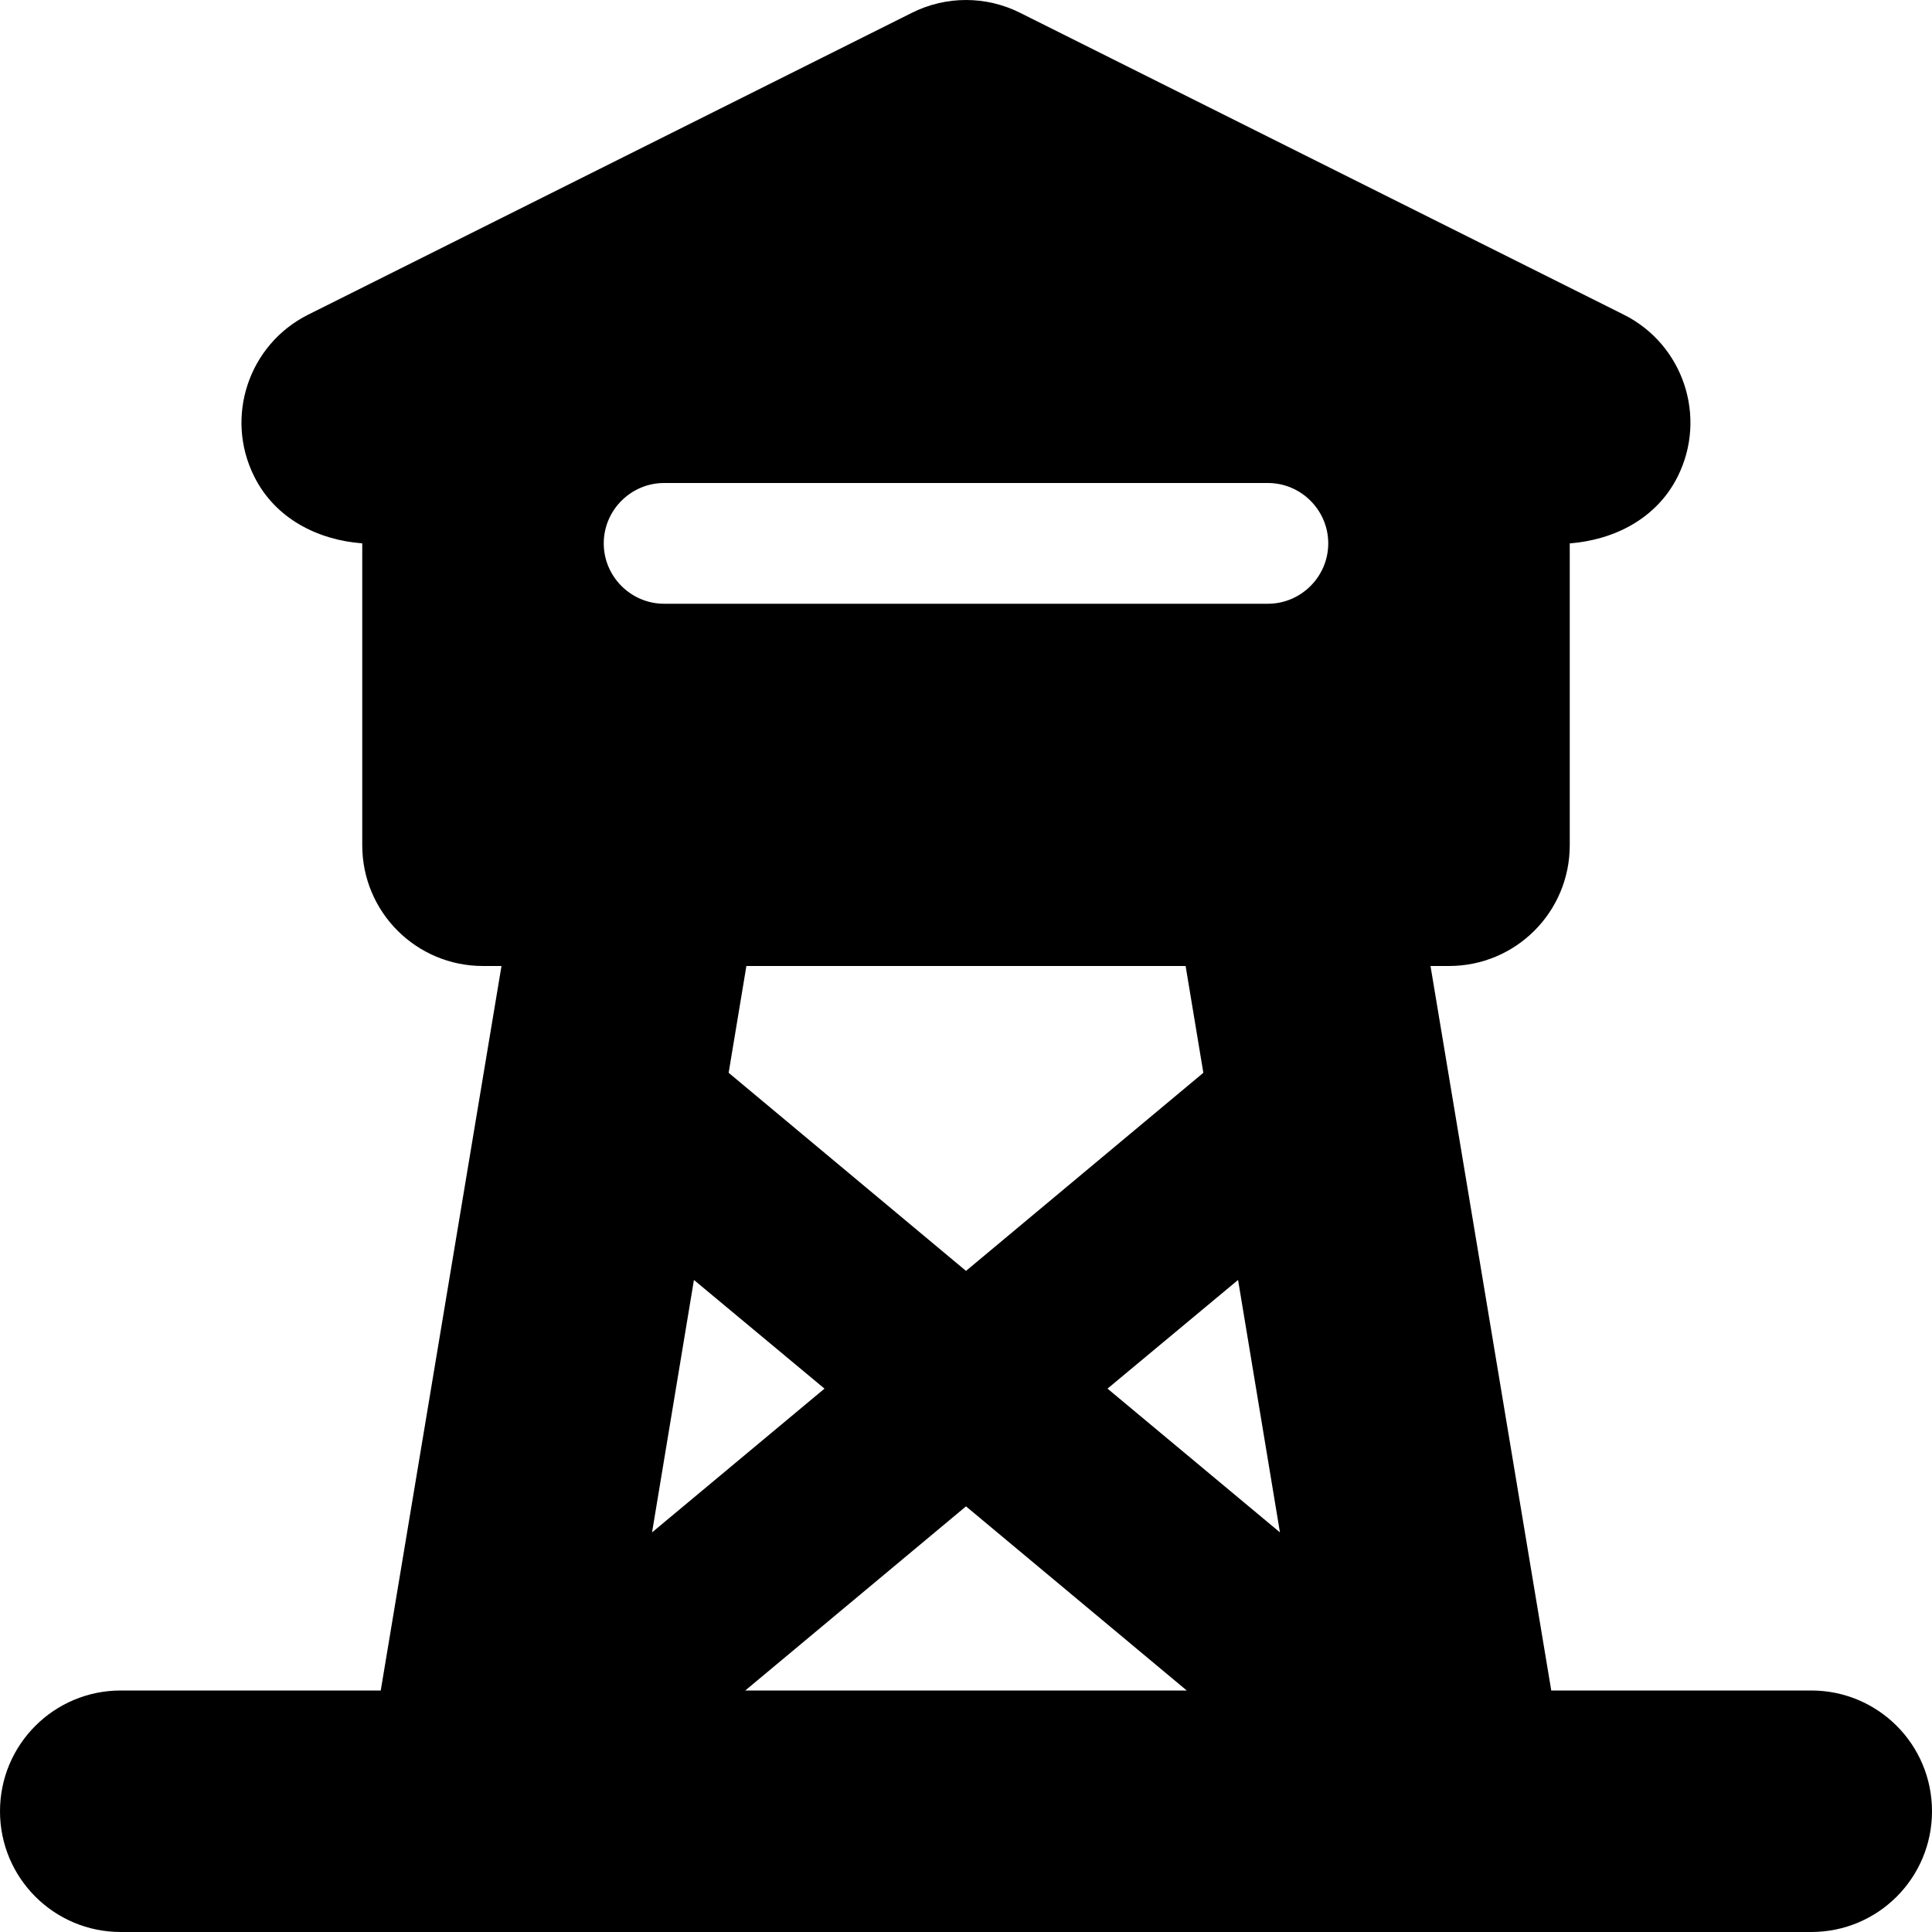
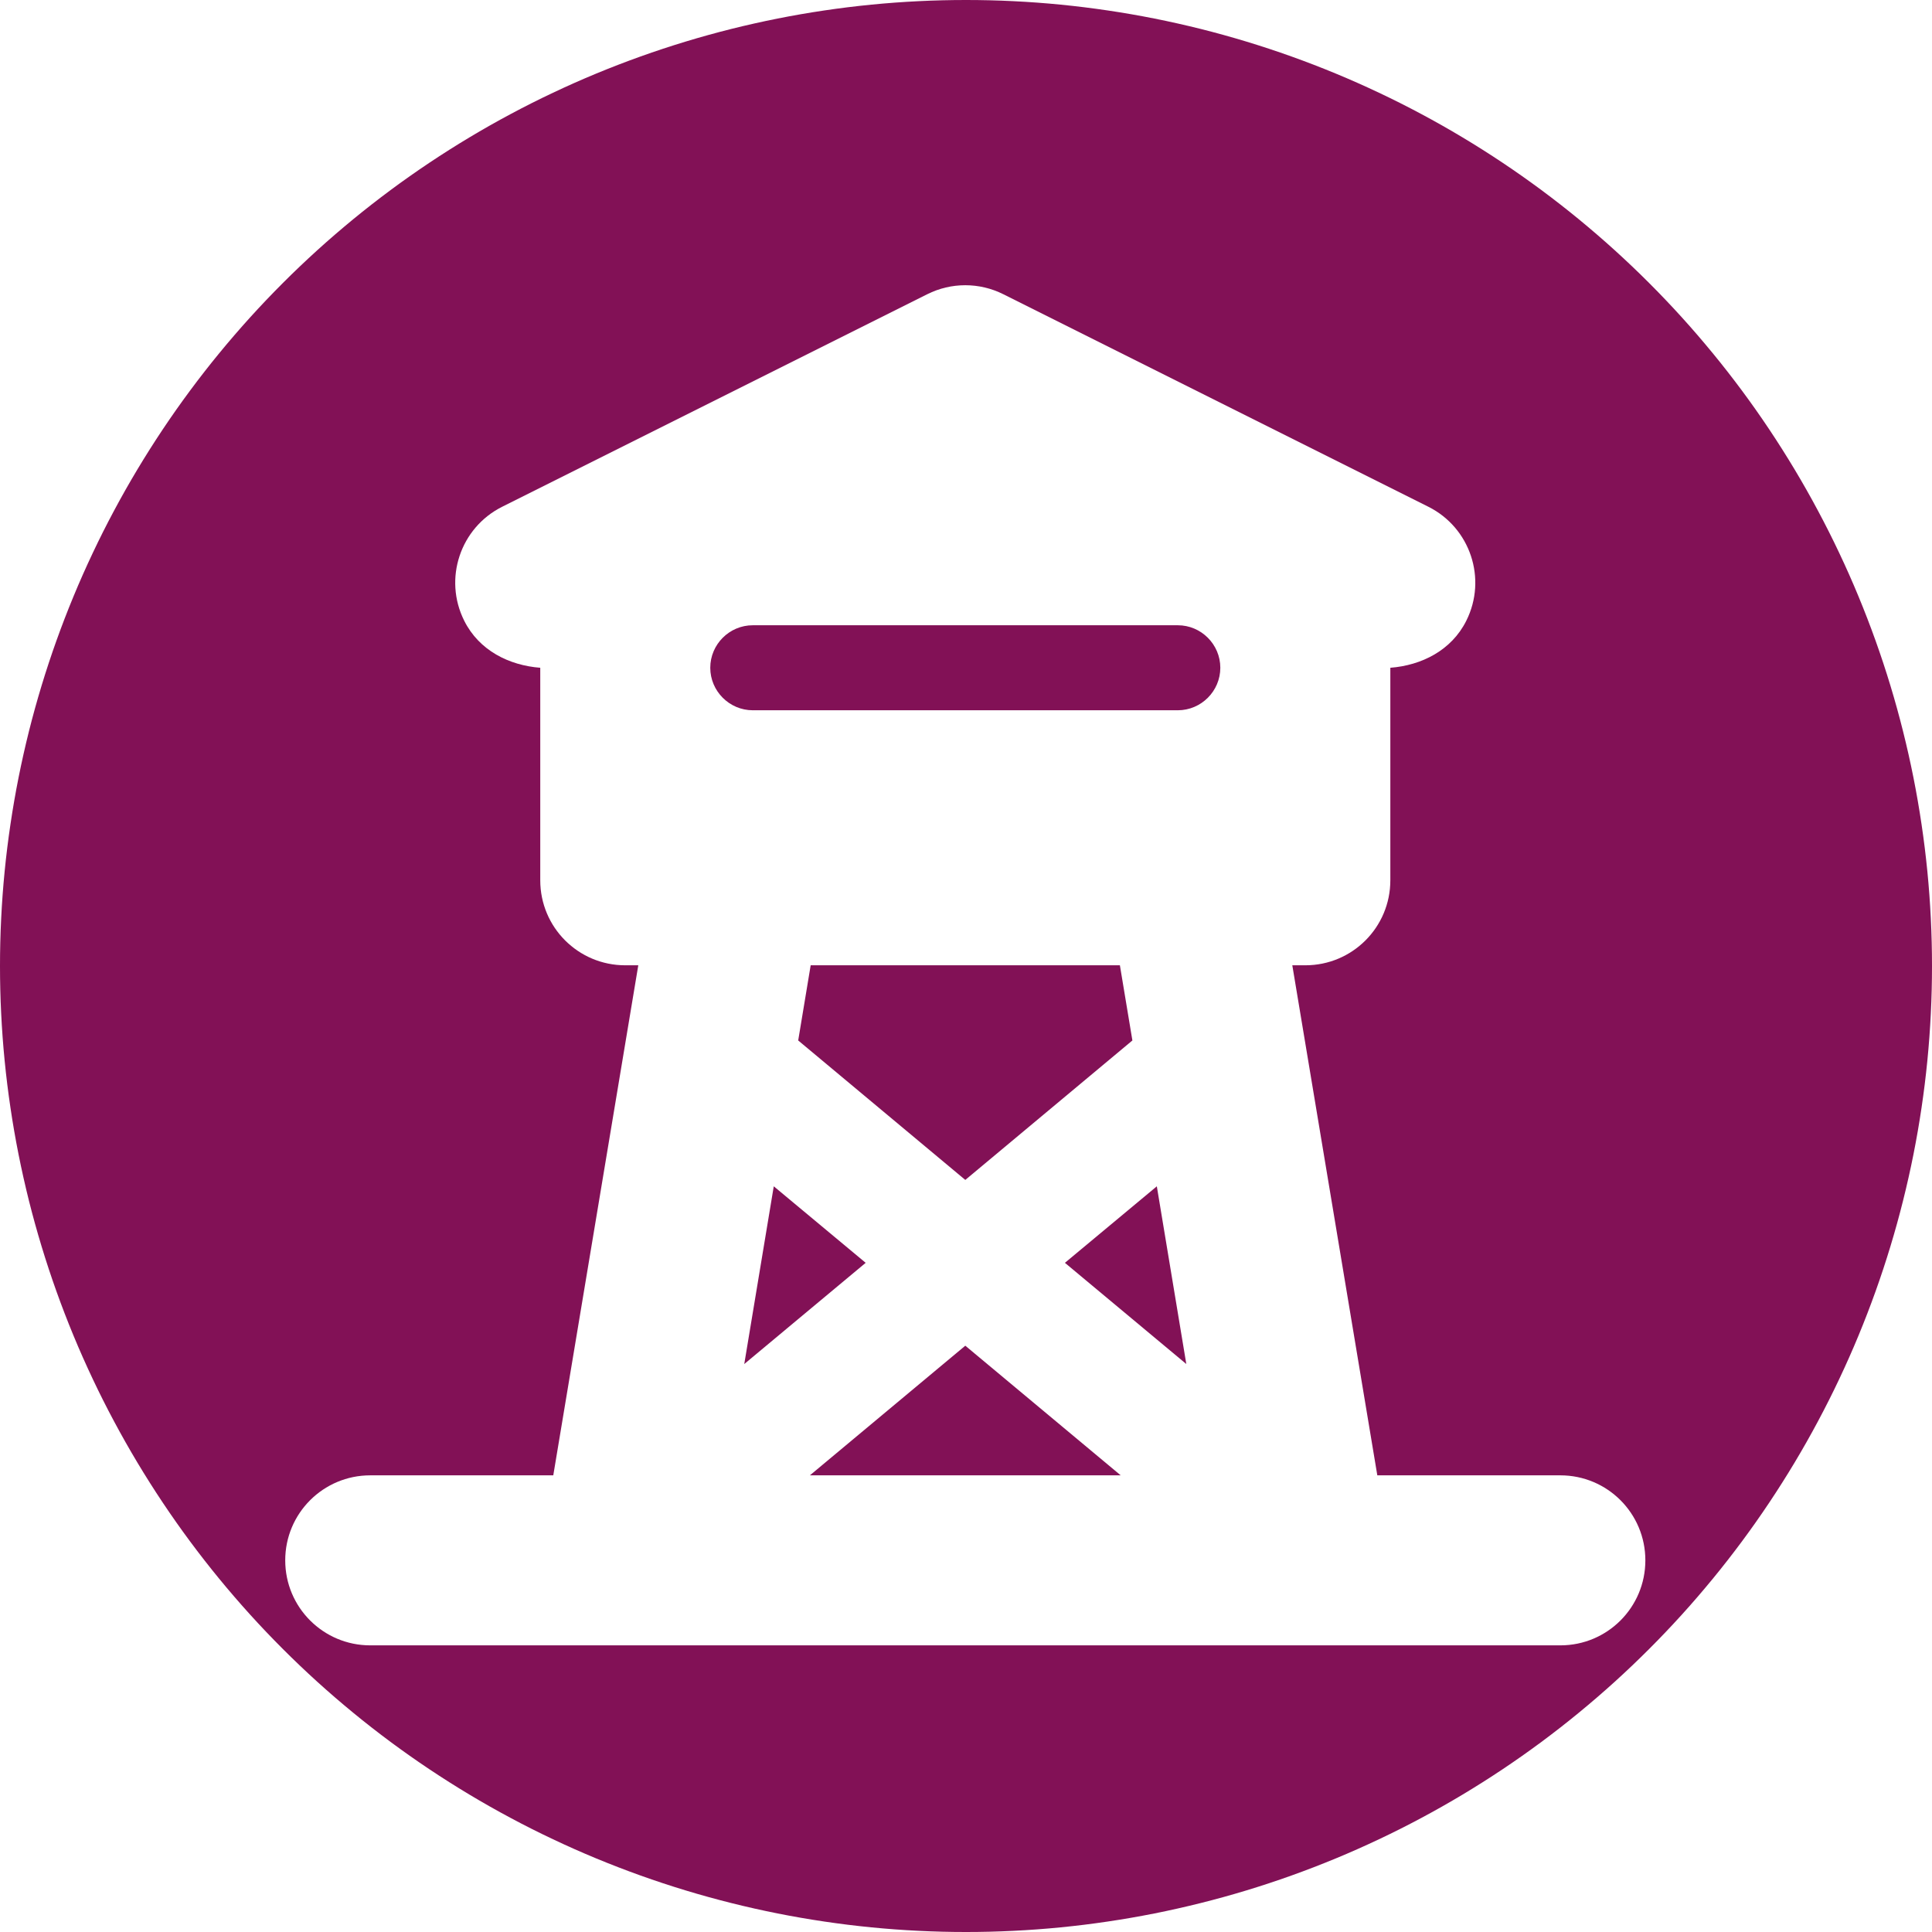
- <svg xmlns="http://www.w3.org/2000/svg" viewBox="0 0 512 512">
-   <path d="M241.7 3.378C250.7-1.126 261.3-1.126 270.3 3.378L430.3 83.38C446.1 91.28 452.5 110.5 444.6 126.3C439 137.5 427.7 143.1 416 144V224C416 241.7 401.7 256 384 256H379.1L411.1 448H480C497.7 448 512 462.3 512 480C512 497.7 497.7 512 480 512H384.5C384.2 512 383.8 512 383.4 512H128.6C128.2 512 127.9 512 127.5 512H32C14.33 512 0 497.7 0 480C0 462.3 14.33 448 32 448H100.9L132.9 256H128C110.3 256 96 241.7 96 224V144C84.27 143.1 72.98 137.5 67.38 126.3C59.47 110.5 65.88 91.28 81.69 83.38L241.7 3.378zM314.5 448L256 399.2L197.5 448H314.5zM193.1 284.3L256 336.8L318.9 284.3L314.2 256H197.8L193.1 284.3zM183.9 339.2L172.8 406.1L218.5 368L183.9 339.2zM293.5 368L339.2 406.1L328.1 339.2L293.5 368zM176 128C167.2 128 160 135.2 160 144C160 152.8 167.2 160 176 160H336C344.8 160 352 152.8 352 144C352 135.2 344.8 128 336 128H176z" />
+ <svg xmlns="http://www.w3.org/2000/svg" width="500" zoomAndPan="magnify" viewBox="0 0 375 375" height="500" preserveAspectRatio="xMidYMid meet" version="1.0">
+   <defs>
+     <clipPath id="id1">
+       <path d="M 55.363 55.363 L 319.363 55.363 L 319.363 319.363 L 55.363 319.363 Z M 55.363 55.363 " clip-rule="nonzero" />
+     </clipPath>
+   </defs>
+   <path fill="rgb(50.98%, 6.67%, 33.73%)" d="M 375 187.5 C 375 190.57 374.926 193.637 374.773 196.699 C 374.625 199.766 374.398 202.824 374.098 205.879 C 373.797 208.934 373.422 211.977 372.969 215.012 C 372.52 218.047 371.996 221.07 371.398 224.078 C 370.797 227.09 370.125 230.082 369.379 233.059 C 368.637 236.035 367.816 238.992 366.926 241.93 C 366.035 244.863 365.074 247.777 364.039 250.668 C 363.004 253.555 361.902 256.418 360.727 259.254 C 359.555 262.09 358.309 264.891 356.996 267.668 C 355.688 270.441 354.305 273.18 352.859 275.887 C 351.414 278.594 349.902 281.262 348.324 283.895 C 346.746 286.527 345.105 289.117 343.402 291.668 C 341.695 294.223 339.93 296.73 338.102 299.195 C 336.273 301.66 334.387 304.078 332.438 306.449 C 330.492 308.82 328.488 311.145 326.43 313.418 C 324.367 315.691 322.254 317.914 320.082 320.082 C 317.914 322.254 315.691 324.367 313.418 326.43 C 311.145 328.488 308.82 330.492 306.449 332.438 C 304.078 334.387 301.66 336.273 299.195 338.102 C 296.73 339.93 294.223 341.695 291.668 343.402 C 289.117 345.105 286.527 346.746 283.895 348.324 C 281.262 349.902 278.594 351.414 275.887 352.859 C 273.18 354.309 270.441 355.688 267.668 356.996 C 264.891 358.309 262.09 359.555 259.254 360.727 C 256.418 361.902 253.555 363.004 250.668 364.039 C 247.777 365.074 244.863 366.035 241.93 366.926 C 238.992 367.816 236.035 368.637 233.059 369.379 C 230.082 370.125 227.09 370.797 224.078 371.398 C 221.07 371.996 218.047 372.52 215.012 372.969 C 211.977 373.422 208.934 373.797 205.879 374.098 C 202.824 374.398 199.766 374.625 196.699 374.773 C 193.637 374.926 190.57 375 187.5 375 C 184.43 375 181.363 374.926 178.301 374.773 C 175.234 374.625 172.176 374.398 169.121 374.098 C 166.066 373.797 163.023 373.422 159.988 372.969 C 156.953 372.52 153.93 371.996 150.922 371.398 C 147.91 370.797 144.918 370.125 141.941 369.379 C 138.965 368.637 136.008 367.816 133.07 366.926 C 130.137 366.035 127.223 365.074 124.332 364.039 C 121.445 363.004 118.582 361.902 115.746 360.727 C 112.91 359.555 110.105 358.309 107.332 356.996 C 104.559 355.688 101.82 354.309 99.113 352.859 C 96.406 351.414 93.738 349.902 91.105 348.324 C 88.473 346.746 85.883 345.105 83.332 343.402 C 80.777 341.695 78.27 339.93 75.805 338.102 C 73.34 336.273 70.922 334.387 68.551 332.438 C 66.18 330.492 63.855 328.488 61.582 326.43 C 59.309 324.367 57.086 322.254 54.918 320.082 C 52.746 317.914 50.633 315.691 48.57 313.418 C 46.512 311.145 44.508 308.82 42.559 306.449 C 40.613 304.078 38.727 301.66 36.898 299.195 C 35.07 296.73 33.305 294.223 31.598 291.668 C 29.895 289.117 28.254 286.527 26.676 283.895 C 25.098 281.262 23.586 278.594 22.141 275.887 C 20.691 273.18 19.312 270.441 18.004 267.668 C 16.691 264.891 15.445 262.09 14.273 259.254 C 13.098 256.418 11.996 253.555 10.961 250.668 C 9.926 247.777 8.965 244.863 8.074 241.93 C 7.184 238.992 6.363 236.035 5.617 233.059 C 4.875 230.082 4.203 227.09 3.602 224.078 C 3.004 221.07 2.48 218.047 2.031 215.012 C 1.578 211.977 1.203 208.934 0.902 205.879 C 0.602 202.824 0.375 199.766 0.227 196.699 C 0.074 193.637 0 190.57 0 187.5 C 0 184.43 0.074 181.363 0.227 178.301 C 0.375 175.234 0.602 172.176 0.902 169.121 C 1.203 166.066 1.578 163.023 2.031 159.988 C 2.48 156.953 3.004 153.93 3.602 150.922 C 4.203 147.91 4.875 144.918 5.617 141.941 C 6.363 138.965 7.184 136.008 8.074 133.07 C 8.965 130.137 9.926 127.223 10.961 124.332 C 11.996 121.445 13.098 118.582 14.273 115.746 C 15.445 112.91 16.691 110.105 18.004 107.332 C 19.312 104.559 20.691 101.82 22.141 99.113 C 23.586 96.406 25.098 93.738 26.676 91.105 C 28.254 88.473 29.895 85.883 31.598 83.332 C 33.305 80.777 35.07 78.27 36.898 75.805 C 38.727 73.34 40.613 70.922 42.559 68.551 C 44.508 66.18 46.512 63.855 48.57 61.582 C 50.633 59.309 52.746 57.086 54.918 54.918 C 57.086 52.746 59.309 50.633 61.582 48.57 C 63.855 46.512 66.18 44.508 68.551 42.559 C 70.922 40.613 73.34 38.727 75.805 36.898 C 78.27 35.07 80.777 33.305 83.332 31.598 C 85.883 29.895 88.473 28.254 91.105 26.676 C 93.738 25.098 96.406 23.586 99.113 22.141 C 101.82 20.691 104.559 19.312 107.332 18.004 C 110.105 16.691 112.91 15.445 115.746 14.273 C 118.582 13.098 121.445 11.996 124.332 10.961 C 127.223 9.926 130.137 8.965 133.07 8.074 C 136.008 7.184 138.965 6.363 141.941 5.617 C 144.918 4.875 147.91 4.203 150.922 3.602 C 153.93 3.004 156.953 2.48 159.988 2.031 C 163.023 1.578 166.066 1.203 169.121 0.902 C 172.176 0.602 175.234 0.375 178.301 0.227 C 181.363 0.074 184.43 0 187.5 0 C 190.57 0 193.637 0.074 196.699 0.227 C 199.766 0.375 202.824 0.602 205.879 0.902 C 208.934 1.203 211.977 1.578 215.012 2.031 C 218.047 2.48 221.07 3.004 224.078 3.602 C 227.09 4.203 230.082 4.875 233.059 5.617 C 236.035 6.363 238.992 7.184 241.93 8.074 C 244.863 8.965 247.777 9.926 250.668 10.961 C 253.555 11.996 256.418 13.098 259.254 14.273 C 262.09 15.445 264.891 16.691 267.668 18.004 C 270.441 19.312 273.18 20.691 275.887 22.141 C 278.594 23.586 281.262 25.098 283.895 26.676 C 286.527 28.254 289.117 29.895 291.668 31.598 C 294.223 33.305 296.73 35.07 299.195 36.898 C 301.66 38.727 304.078 40.613 306.449 42.559 C 308.82 44.508 311.145 46.512 313.418 48.57 C 315.691 50.633 317.914 52.746 320.082 54.918 C 322.254 57.086 324.367 59.309 326.43 61.582 C 328.488 63.855 330.492 66.18 332.438 68.551 C 334.387 70.922 336.273 73.34 338.102 75.805 C 339.93 78.27 341.695 80.777 343.402 83.332 C 345.105 85.883 346.746 88.473 348.324 91.105 C 349.902 93.738 351.414 96.406 352.859 99.113 C 354.305 101.82 355.688 104.559 356.996 107.332 C 358.309 110.105 359.555 112.91 360.727 115.746 C 361.902 118.582 363.004 121.445 364.039 124.332 C 365.074 127.223 366.035 130.137 366.926 133.07 C 367.816 136.008 368.637 138.965 369.379 141.941 C 370.125 144.918 370.797 147.91 371.398 150.922 C 371.996 153.93 372.52 156.953 372.969 159.988 C 373.422 163.023 373.797 166.066 374.098 169.121 C 374.398 172.176 374.625 175.234 374.773 178.301 C 374.926 181.363 375 184.43 375 187.5 Z M 375 187.5 " fill-opacity="1" fill-rule="nonzero" />
+   <g clip-path="url(#id1)">
+     <path fill="rgb(100%, 100%, 100%)" d="M 179.988 57.105 C 184.629 54.781 190.094 54.781 194.734 57.105 L 277.234 98.355 C 285.383 102.43 288.684 112.34 284.609 120.484 C 281.723 126.262 275.895 129.148 269.863 129.613 L 269.863 170.863 C 269.863 179.988 262.488 187.363 253.363 187.363 L 250.836 187.363 L 267.336 286.363 L 302.863 286.363 C 311.988 286.363 319.363 293.734 319.363 302.863 C 319.363 311.988 311.988 319.363 302.863 319.363 L 253.621 319.363 C 253.465 319.363 253.258 319.363 253.055 319.363 L 121.672 319.363 C 121.465 319.363 121.312 319.363 121.105 319.363 L 71.863 319.363 C 62.75 319.363 55.363 311.988 55.363 302.863 C 55.363 293.734 62.75 286.363 71.863 286.363 L 107.391 286.363 L 123.891 187.363 L 121.363 187.363 C 112.234 187.363 104.863 179.988 104.863 170.863 L 104.863 129.613 C 98.812 129.148 92.992 126.262 90.105 120.484 C 86.027 112.34 89.332 102.43 97.484 98.355 Z M 217.527 286.363 L 187.363 261.199 L 157.199 286.363 Z M 154.93 201.953 L 187.363 229.023 L 219.797 201.953 L 217.371 187.363 L 157.352 187.363 Z M 150.188 230.262 L 144.461 264.758 L 168.027 245.113 Z M 206.699 245.113 L 230.262 264.758 L 224.539 230.262 Z M 146.113 121.363 C 141.574 121.363 137.863 125.074 137.863 129.613 C 137.863 134.148 141.574 137.863 146.113 137.863 L 228.613 137.863 C 233.148 137.863 236.863 134.148 236.863 129.613 C 236.863 125.074 233.148 121.363 228.613 121.363 Z M 146.113 121.363 " fill-opacity="1" fill-rule="nonzero" />
+   </g>
</svg>
